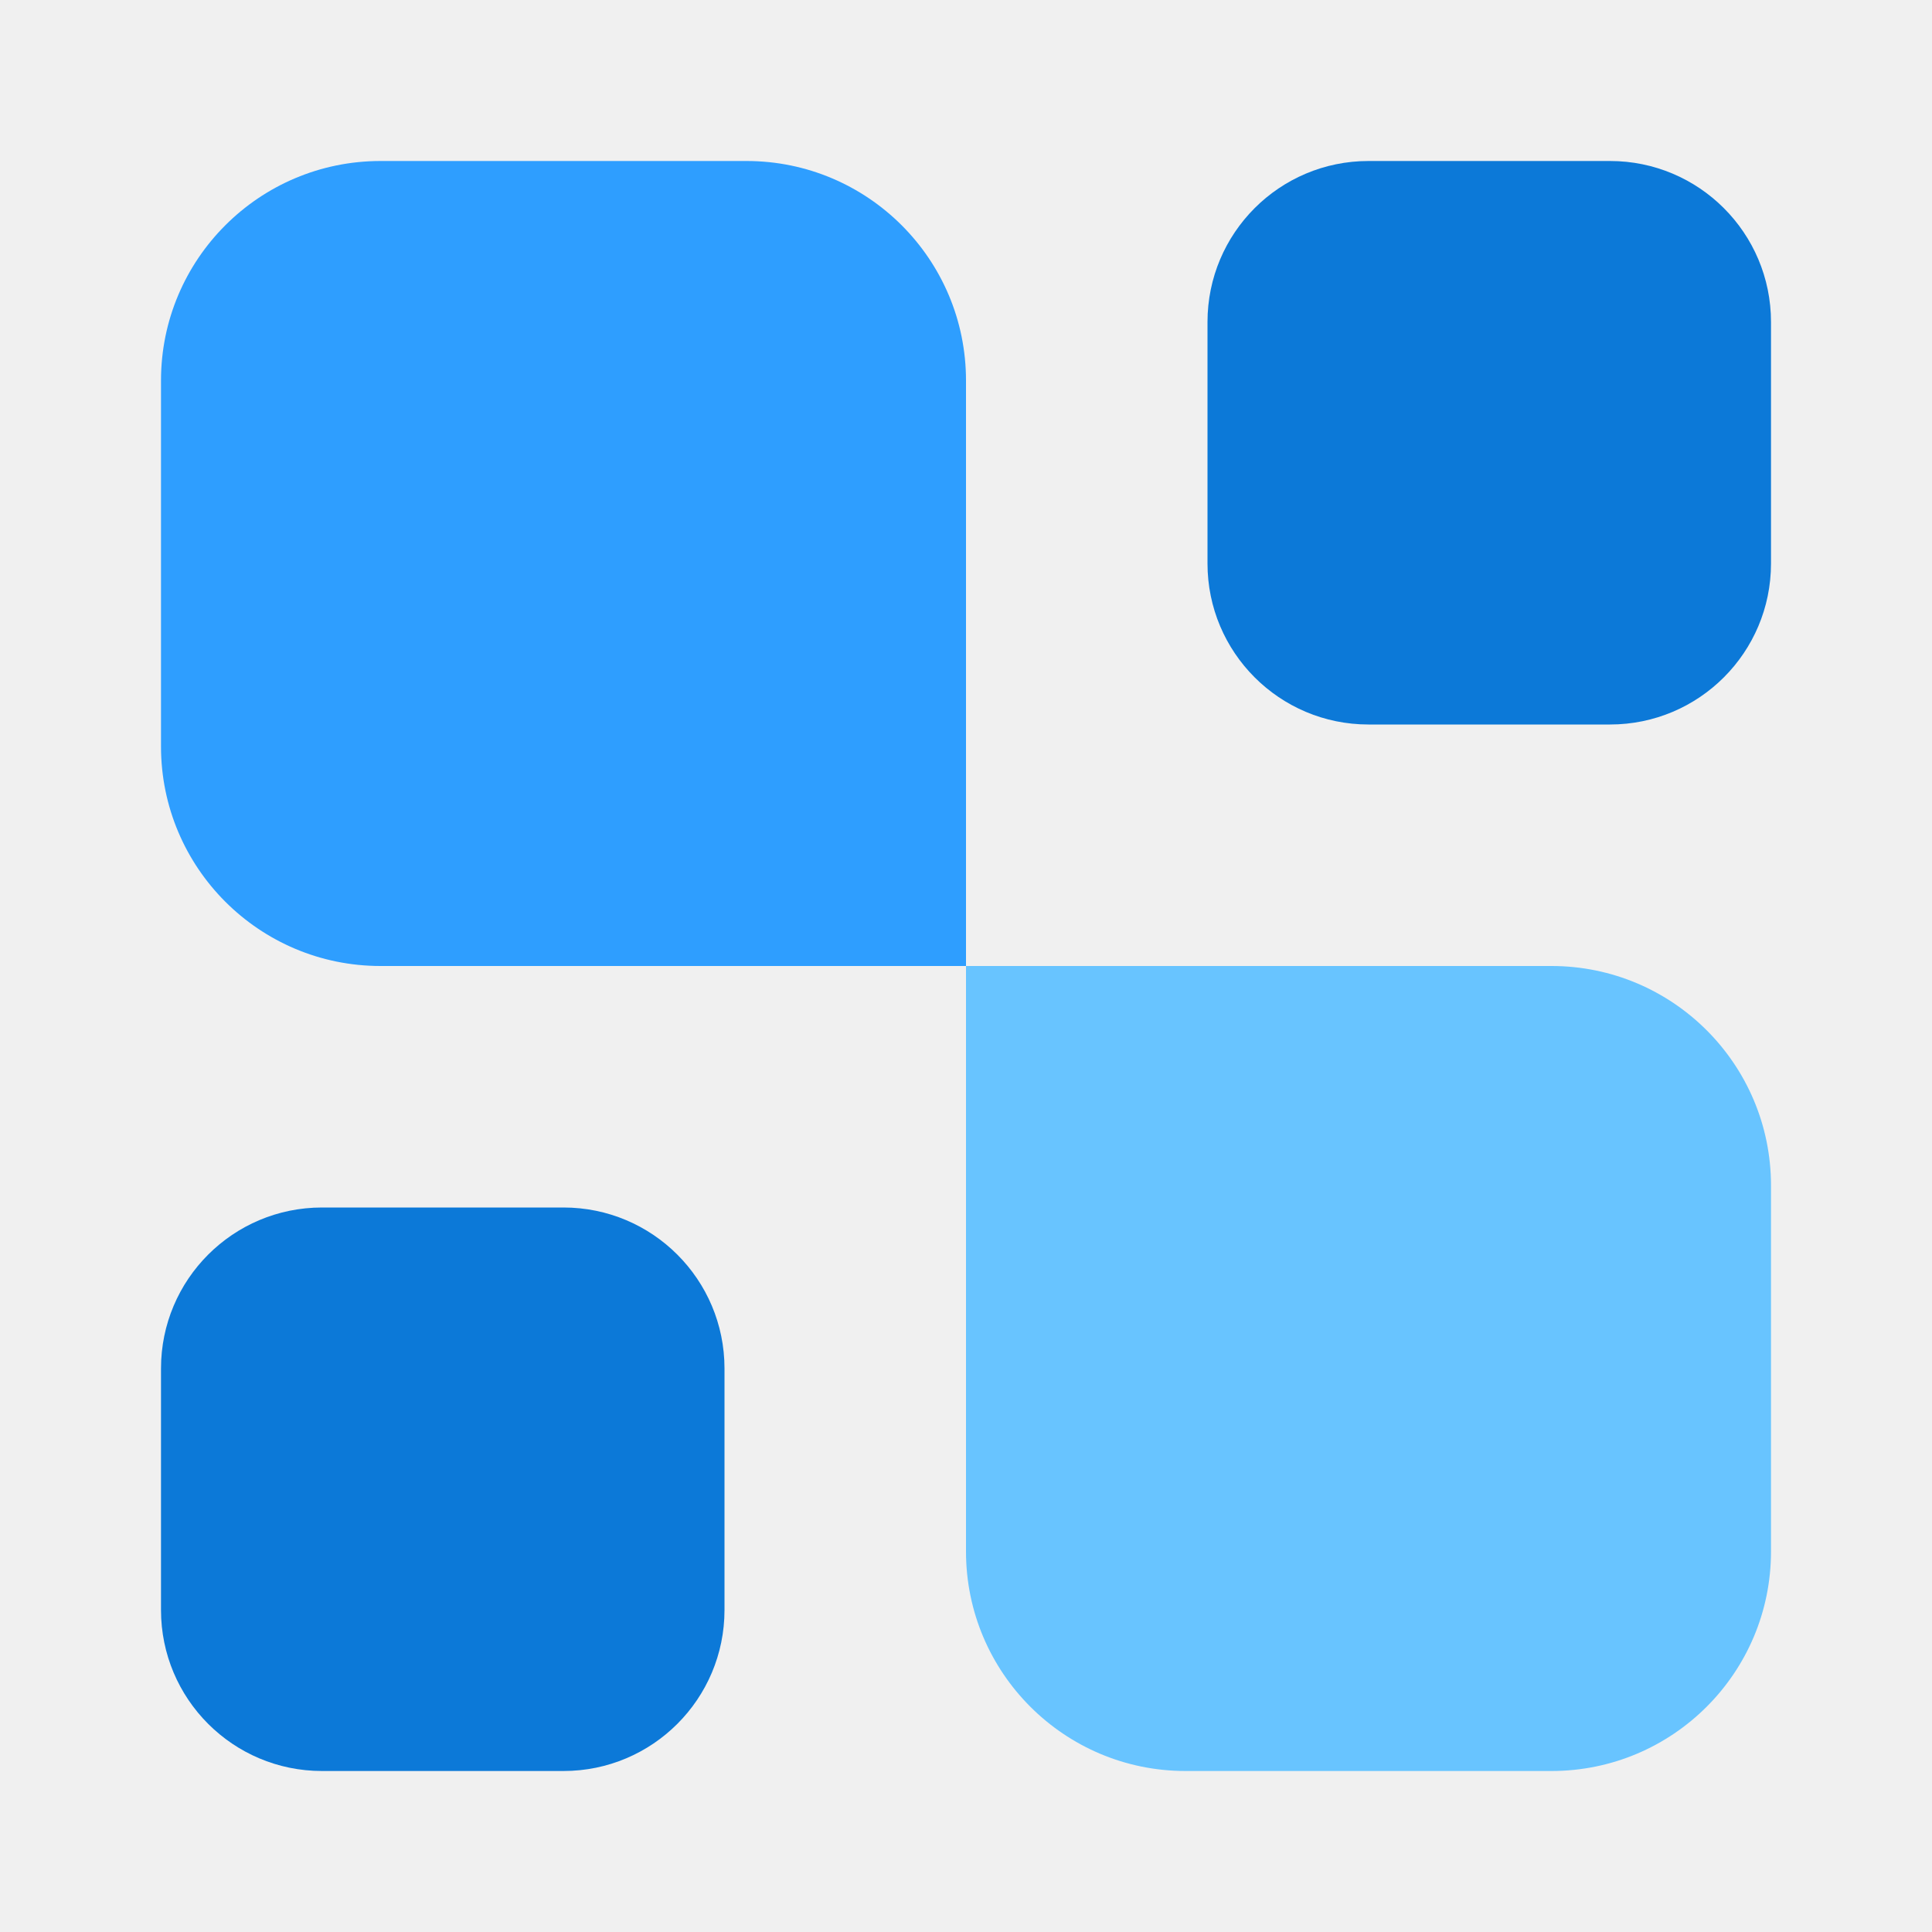
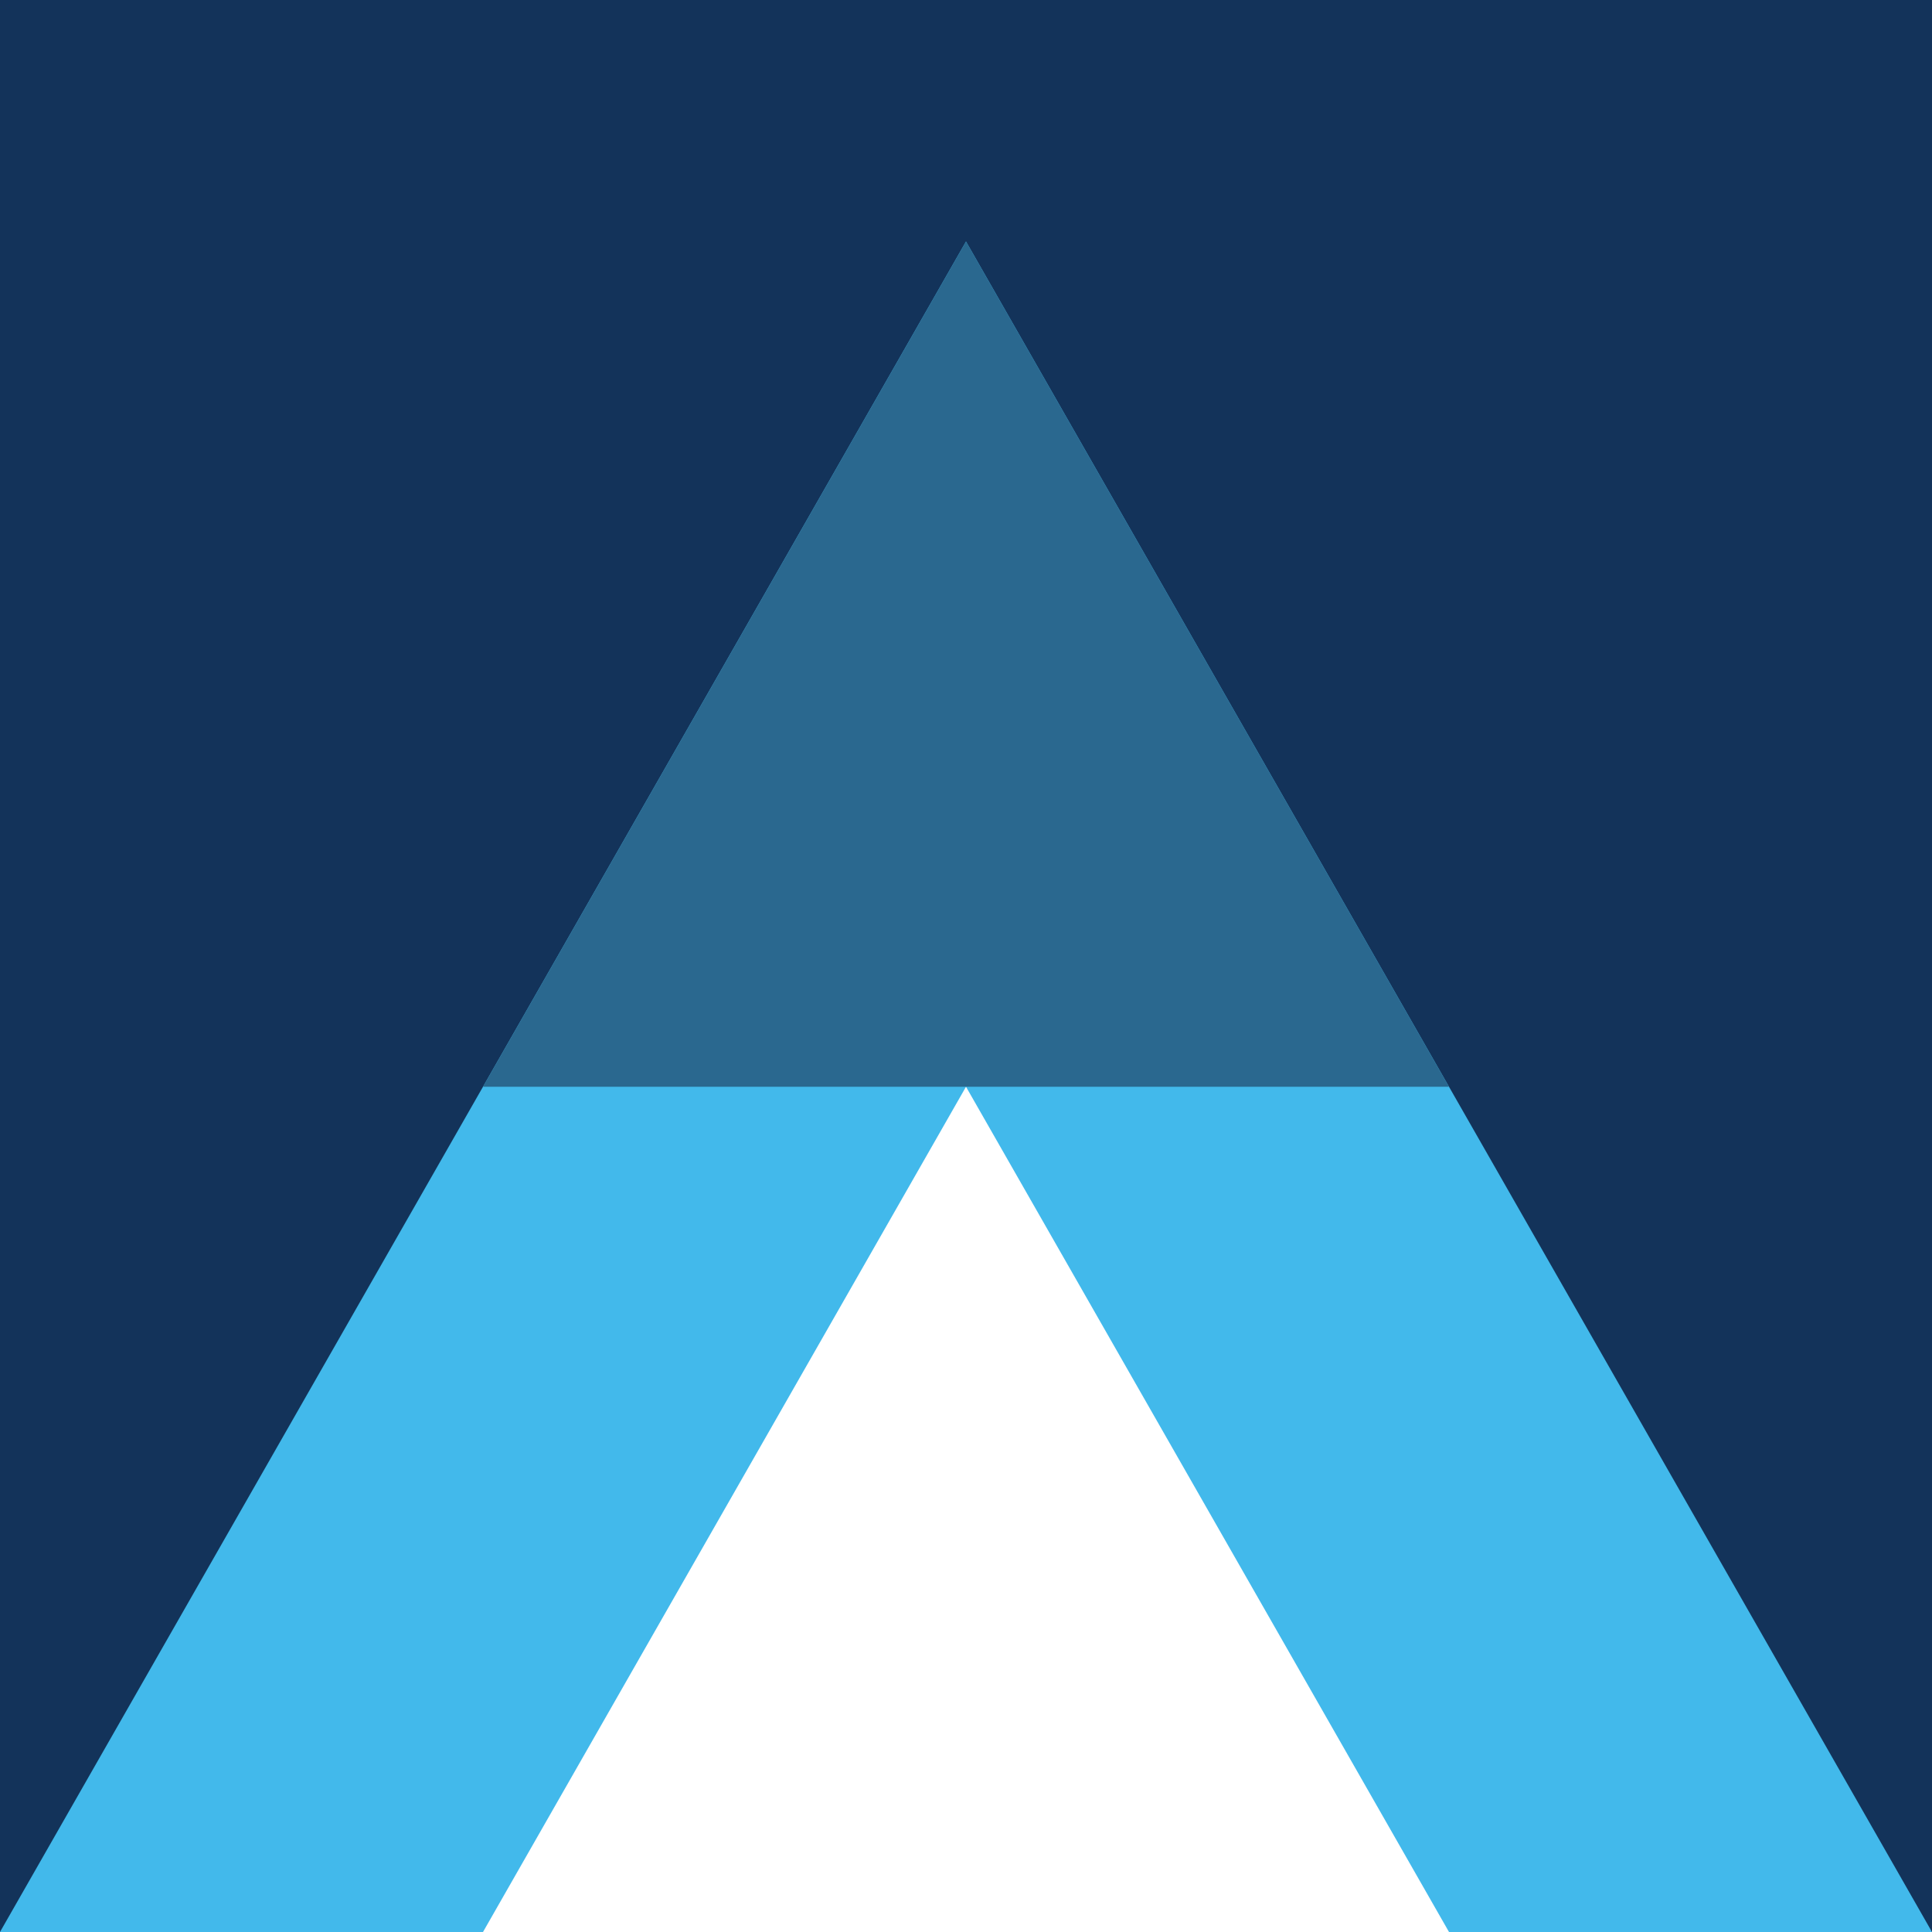
- <svg xmlns="http://www.w3.org/2000/svg" width="24" height="24" viewBox="0 0 24 24" fill="none">
-   <path d="M22 19.273C22 20.779 20.779 22 19.273 22H14.727C13.221 22 12 20.779 12 19.273V12H19.273C20.779 12 22 13.221 22 14.727V19.273Z" fill="#68C4FF" />
-   <path d="M20 2C21.105 2 22 2.895 22 4V7C22 8.105 21.105 9 20 9H17C15.895 9 15 8.105 15 7V4C15 2.895 15.895 2 17 2H20Z" fill="#0C79D8" />
-   <path d="M7 15C8.105 15 9 15.895 9 17V20C9 21.105 8.105 22 7 22H4C2.895 22 2 21.105 2 20V17C2 15.895 2.895 15 4 15H7Z" fill="#0C79D8" />
-   <path d="M12 12H4.727C3.221 12 2 10.779 2 9.273V4.727C2 3.221 3.221 2 4.727 2H9.273C10.779 2 12 3.221 12 4.727V12Z" fill="#2E9EFF" />
+ <svg xmlns="http://www.w3.org/2000/svg" width="32" height="32" viewBox="0 0 32 32" fill="none">
+   <rect width="32" height="32" fill="#13335A" />
+   <path d="M0 32L16 4L32 32H0Z" fill="#42B9EB" />
+   <path d="M8 32L16 18L24 32H8Z" fill="white" />
+   <path d="M16 4L24 18H8L16 4Z" fill="#2A688F" />
</svg>
